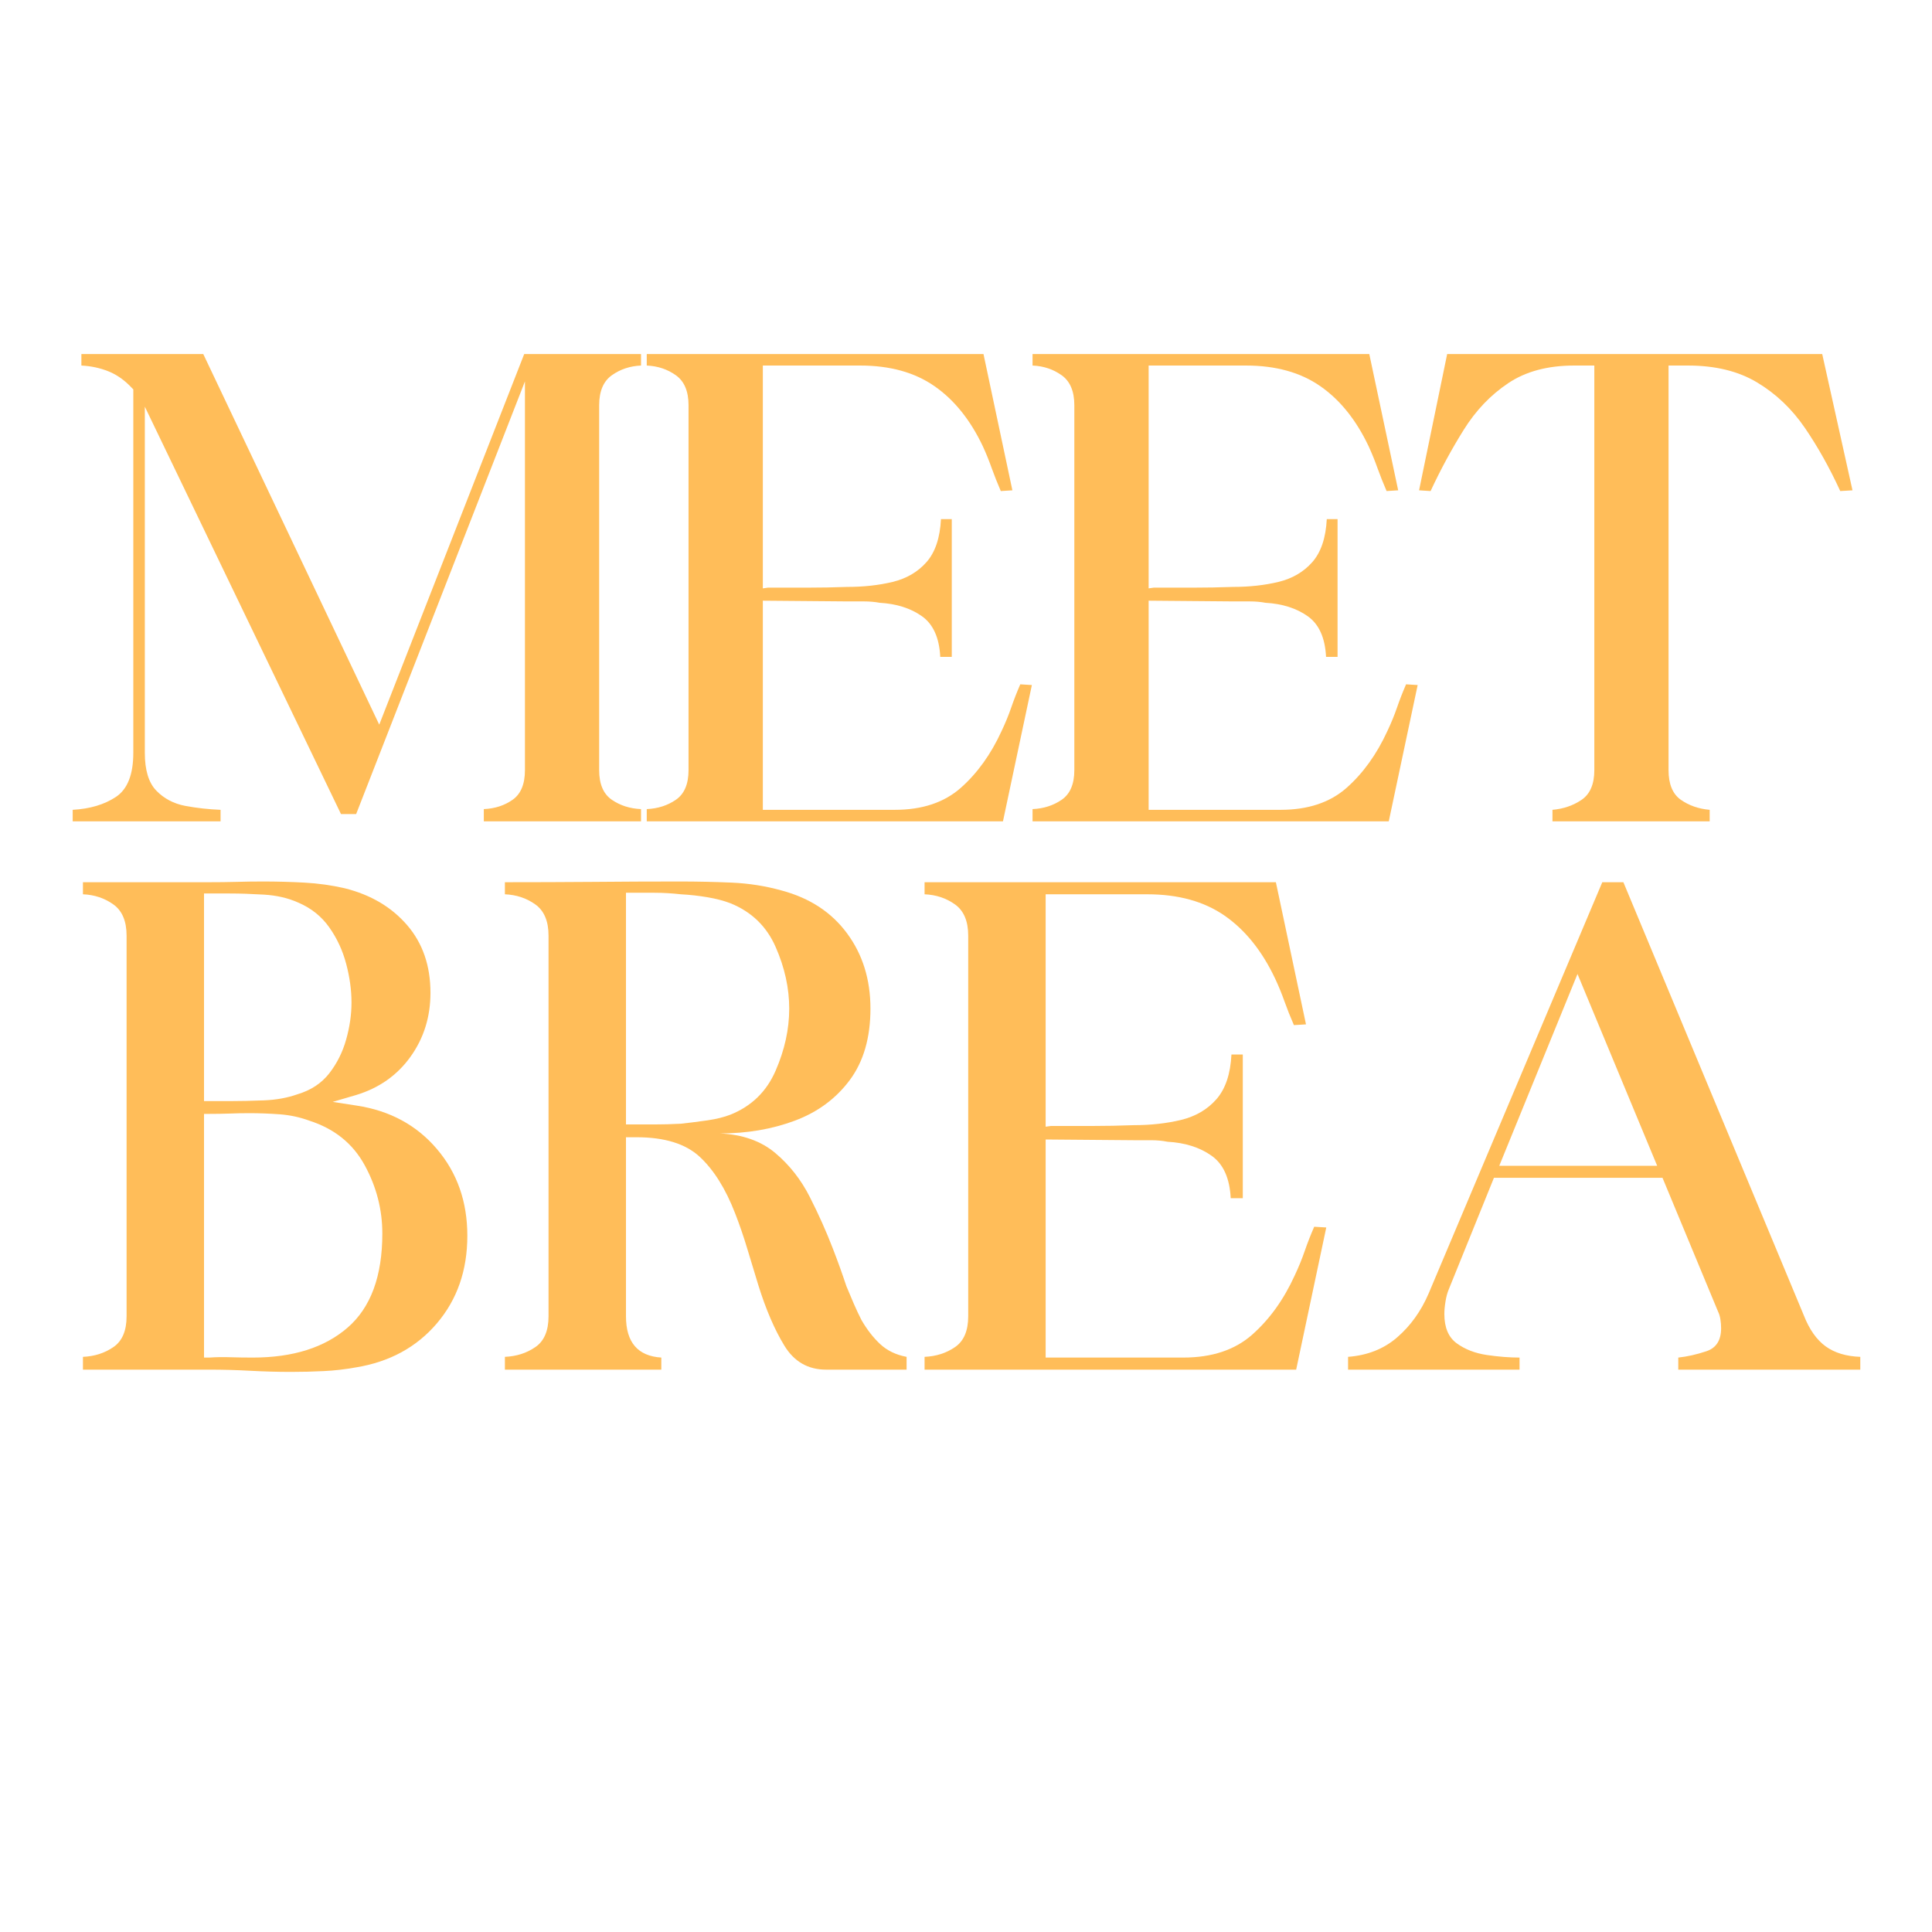
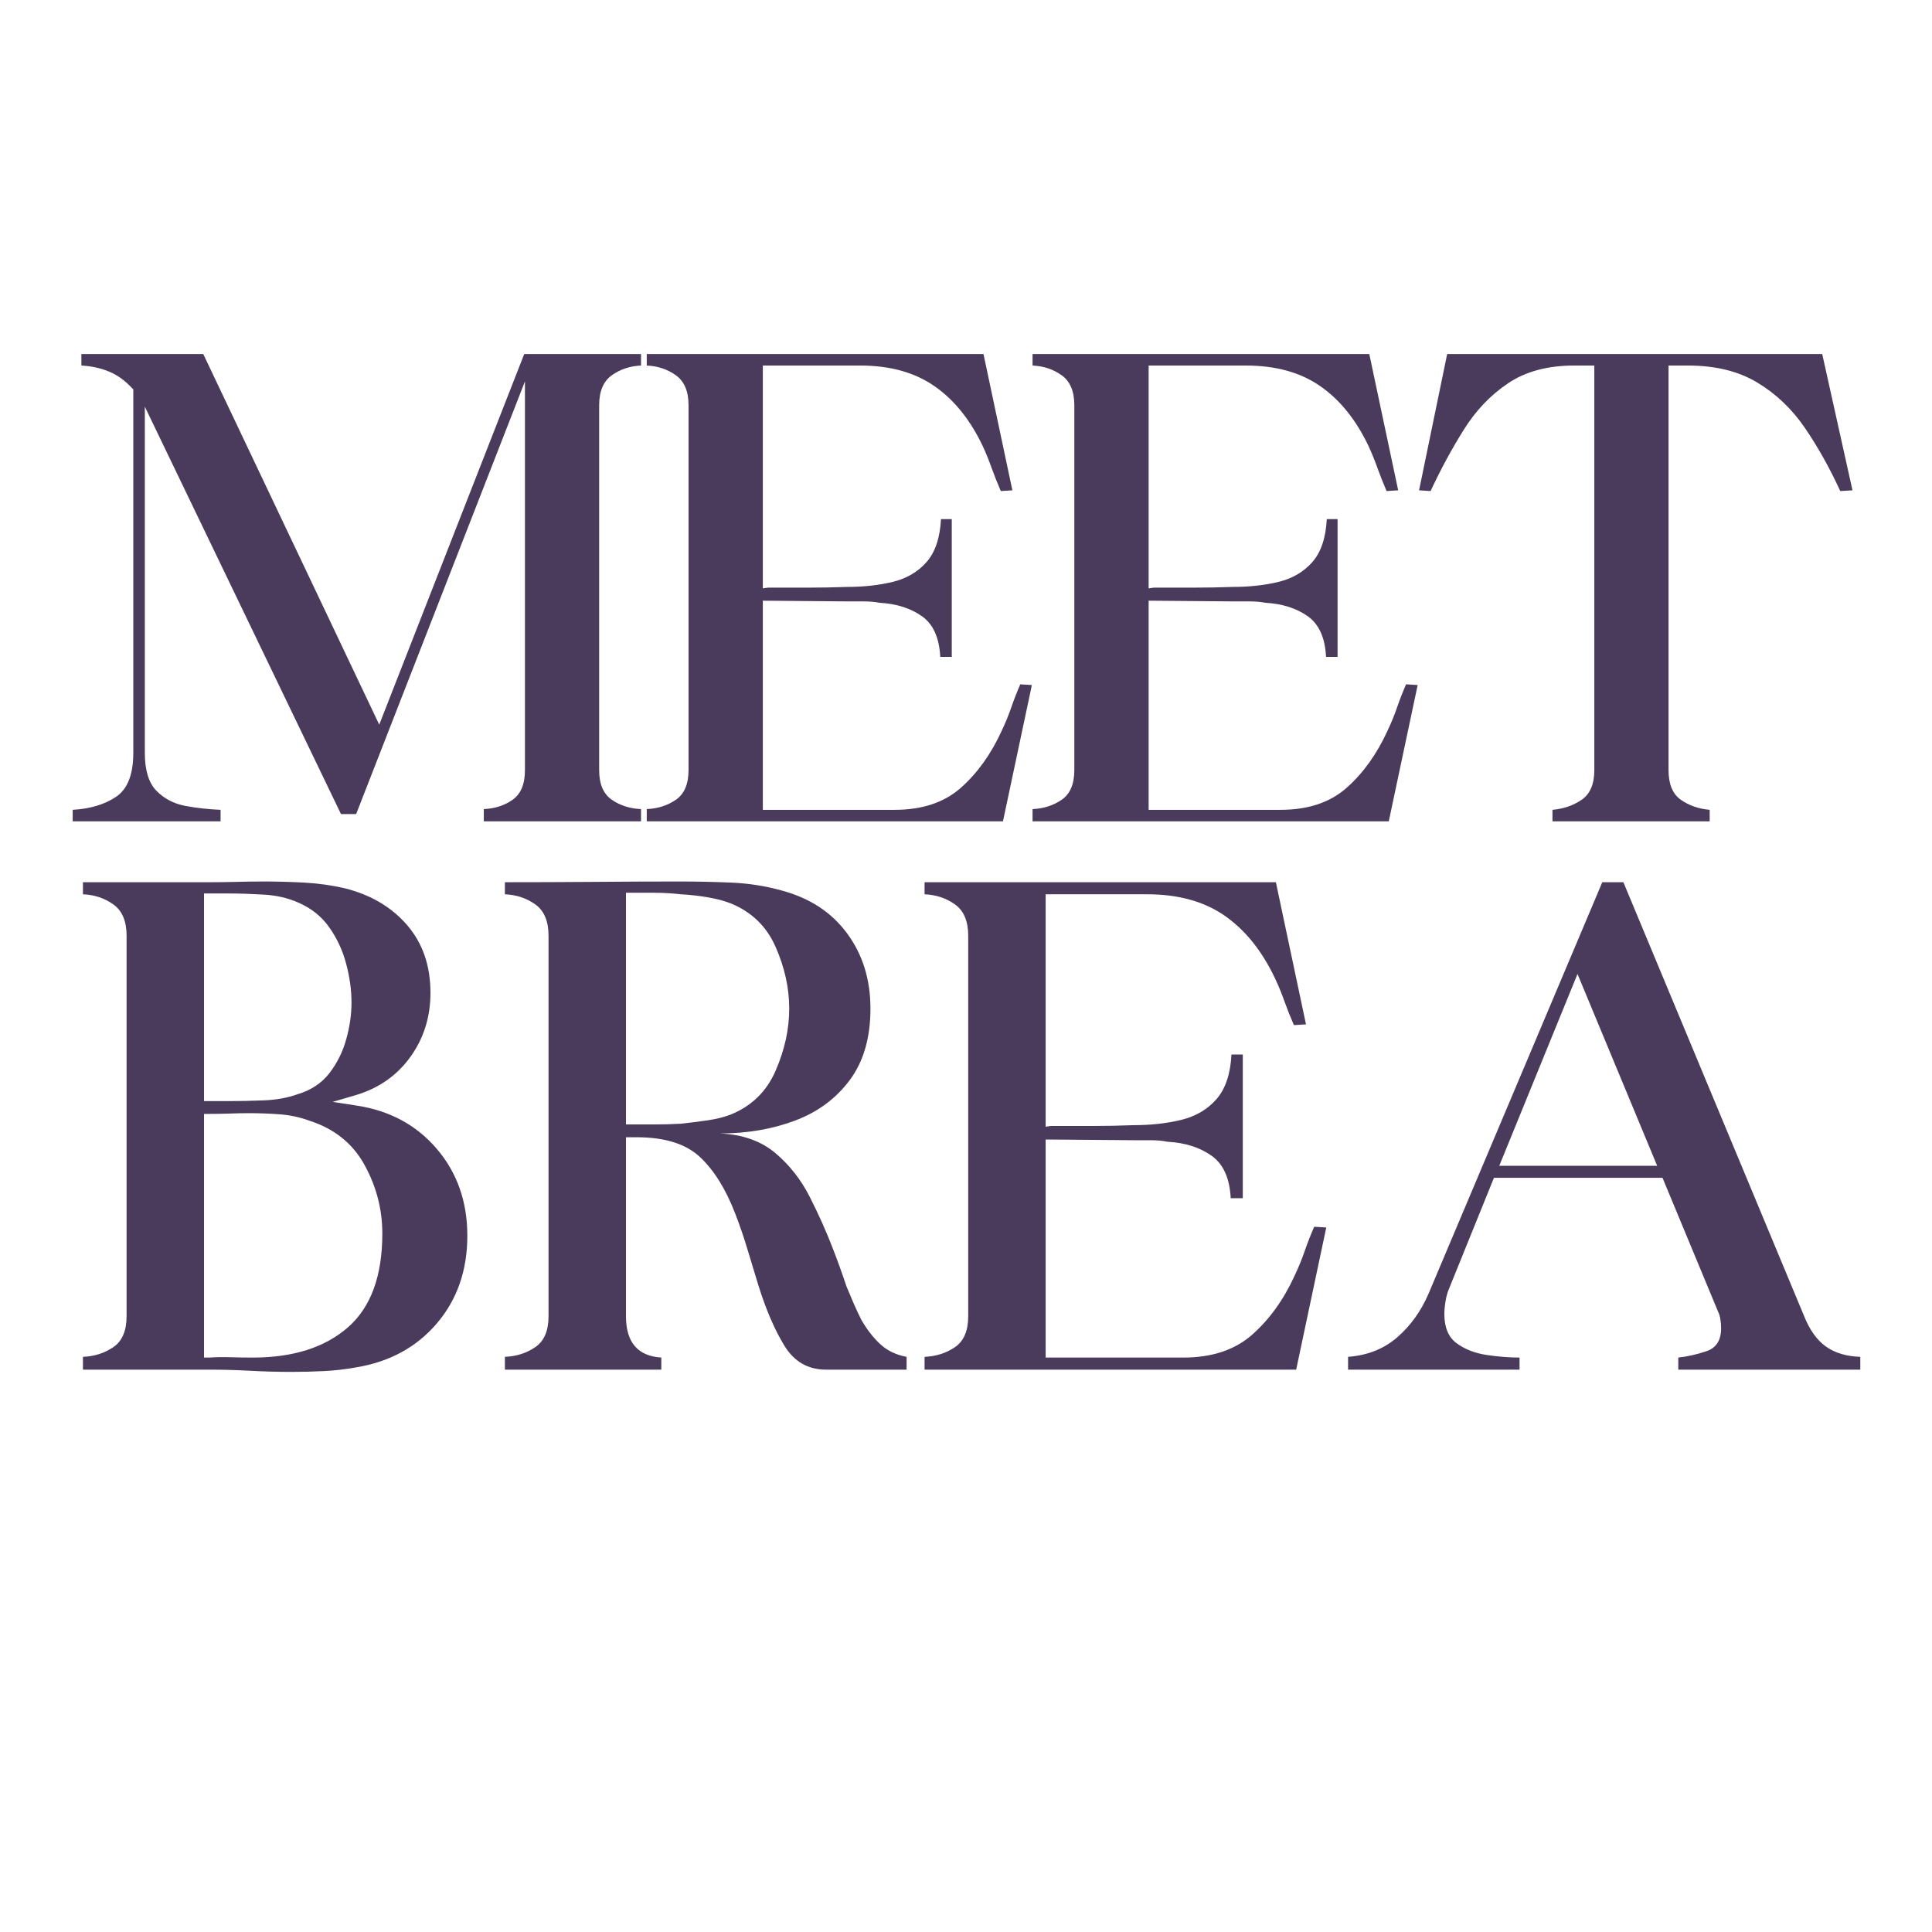
<svg xmlns="http://www.w3.org/2000/svg" width="500" zoomAndPan="magnify" viewBox="0 0 375 375" height="500" preserveAspectRatio="xMidYMid meet" version="1.2">
  <defs />
  <g id="0cd70f482f">
-     <g style="fill:#ffbd59;fill-opacity:1;">
+     <g style="fill:#4A3B5C;fill-opacity:1;">
      <g transform="translate(11.5942, 159.4204)">
        <path style="stroke:none" d="M 2.516 -2.234 C 5.879 -2.422 8.68 -3.258 10.922 -4.75 C 13.16 -6.25 14.281 -9.098 14.281 -13.297 L 14.281 -83.844 L 14 -84.125 C 12.602 -85.625 11.086 -86.695 9.453 -87.344 C 7.816 -88 6.066 -88.375 4.203 -88.469 L 4.203 -90.703 L 27.859 -90.703 L 62.016 -18.766 L 90.156 -90.703 L 112.828 -90.703 L 112.828 -88.469 C 110.68 -88.375 108.789 -87.742 107.156 -86.578 C 105.52 -85.41 104.703 -83.473 104.703 -80.766 L 104.703 -9.938 C 104.703 -7.227 105.52 -5.312 107.156 -4.188 C 108.789 -3.07 110.68 -2.469 112.828 -2.375 L 112.828 0 L 82.312 0 L 82.312 -2.375 C 84.457 -2.469 86.32 -3.07 87.906 -4.188 C 89.5 -5.312 90.297 -7.227 90.297 -9.938 L 90.297 -85.391 L 57.531 -1.406 L 54.594 -1.406 L 16.516 -80.484 L 16.516 -13.297 C 16.516 -9.941 17.258 -7.492 18.75 -5.953 C 20.25 -4.41 22.117 -3.426 24.359 -3 C 26.598 -2.582 28.883 -2.328 31.219 -2.234 L 31.219 0 L 2.516 0 Z M 2.516 -2.234 " />
      </g>
    </g>
-     <g style="fill:#ffbd59;fill-opacity:1;">
+     <g style="fill:#4A3B5C;fill-opacity:1;">
      <g transform="translate(124.2689, 159.4204)">
        <path style="stroke:none" d="M 1.266 0 L 1.266 -2.375 C 3.41 -2.469 5.297 -3.07 6.922 -4.188 C 8.555 -5.312 9.375 -7.227 9.375 -9.938 L 9.375 -80.766 C 9.375 -83.473 8.555 -85.41 6.922 -86.578 C 5.297 -87.742 3.41 -88.375 1.266 -88.469 L 1.266 -90.703 L 66.625 -90.703 L 72.234 -64.25 L 69.984 -64.109 C 69.336 -65.609 68.754 -67.078 68.234 -68.516 C 67.723 -69.961 67.145 -71.391 66.5 -72.797 C 64.07 -77.922 60.941 -81.812 57.109 -84.469 C 53.285 -87.133 48.477 -88.469 42.688 -88.469 L 23.797 -88.469 L 23.797 -45.219 L 24.781 -45.359 C 27.395 -45.359 29.957 -45.359 32.469 -45.359 C 34.988 -45.359 37.555 -45.406 40.172 -45.5 C 43.348 -45.5 46.285 -45.82 48.984 -46.469 C 51.691 -47.125 53.883 -48.406 55.562 -50.312 C 57.25 -52.227 58.188 -55.008 58.375 -58.656 L 60.469 -58.656 L 60.469 -31.922 L 58.234 -31.922 C 58.047 -35.648 56.852 -38.285 54.656 -39.828 C 52.469 -41.367 49.738 -42.234 46.469 -42.422 C 45.539 -42.598 44.516 -42.688 43.391 -42.688 C 42.273 -42.688 41.203 -42.688 40.172 -42.688 L 23.797 -42.828 L 23.797 -2.234 L 49.422 -2.234 C 54.734 -2.234 59 -3.656 62.219 -6.5 C 65.438 -9.352 68.07 -13.02 70.125 -17.5 C 70.875 -19.082 71.504 -20.617 72.016 -22.109 C 72.535 -23.609 73.117 -25.102 73.766 -26.594 L 76.016 -26.453 L 70.406 0 Z M 1.266 0 " />
      </g>
    </g>
-     <g style="fill:#ffbd59;fill-opacity:1;">
+     <g style="fill:#4A3B5C;fill-opacity:1;">
      <g transform="translate(199.152, 159.4204)">
        <path style="stroke:none" d="M 1.266 0 L 1.266 -2.375 C 3.41 -2.469 5.297 -3.07 6.922 -4.188 C 8.555 -5.312 9.375 -7.227 9.375 -9.938 L 9.375 -80.766 C 9.375 -83.473 8.555 -85.41 6.922 -86.578 C 5.297 -87.742 3.41 -88.375 1.266 -88.469 L 1.266 -90.703 L 66.625 -90.703 L 72.234 -64.25 L 69.984 -64.109 C 69.336 -65.609 68.754 -67.078 68.234 -68.516 C 67.723 -69.961 67.145 -71.391 66.5 -72.797 C 64.07 -77.922 60.941 -81.812 57.109 -84.469 C 53.285 -87.133 48.477 -88.469 42.688 -88.469 L 23.797 -88.469 L 23.797 -45.219 L 24.781 -45.359 C 27.395 -45.359 29.957 -45.359 32.469 -45.359 C 34.988 -45.359 37.555 -45.406 40.172 -45.5 C 43.348 -45.5 46.285 -45.82 48.984 -46.469 C 51.691 -47.125 53.883 -48.406 55.562 -50.312 C 57.25 -52.227 58.188 -55.008 58.375 -58.656 L 60.469 -58.656 L 60.469 -31.922 L 58.234 -31.922 C 58.047 -35.648 56.852 -38.285 54.656 -39.828 C 52.469 -41.367 49.738 -42.234 46.469 -42.422 C 45.539 -42.598 44.516 -42.688 43.391 -42.688 C 42.273 -42.688 41.203 -42.688 40.172 -42.688 L 23.797 -42.828 L 23.797 -2.234 L 49.422 -2.234 C 54.734 -2.234 59 -3.656 62.219 -6.5 C 65.438 -9.352 68.07 -13.02 70.125 -17.5 C 70.875 -19.082 71.504 -20.617 72.016 -22.109 C 72.535 -23.609 73.117 -25.102 73.766 -26.594 L 76.016 -26.453 L 70.406 0 Z M 1.266 0 " />
      </g>
    </g>
-     <g style="fill:#ffbd59;fill-opacity:1;">
+     <g style="fill:#4A3B5C;fill-opacity:1;">
      <g transform="translate(274.0352, 159.4204)">
        <path style="stroke:none" d="M 3.641 -64.109 L 1.406 -64.25 L 6.859 -90.703 L 79.656 -90.703 L 85.531 -64.25 L 83.156 -64.109 C 81.102 -68.586 78.816 -72.672 76.297 -76.359 C 73.773 -80.047 70.691 -82.984 67.047 -85.172 C 63.41 -87.367 58.93 -88.469 53.609 -88.469 L 49.828 -88.469 L 49.828 -9.938 C 49.828 -7.227 50.617 -5.312 52.203 -4.188 C 53.797 -3.07 55.664 -2.422 57.812 -2.234 L 57.812 0 L 27.297 0 L 27.297 -2.234 C 29.441 -2.422 31.332 -3.07 32.969 -4.188 C 34.602 -5.312 35.422 -7.227 35.422 -9.938 L 35.422 -88.469 L 31.5 -88.469 C 26.363 -88.469 22.094 -87.32 18.688 -85.031 C 15.281 -82.75 12.41 -79.738 10.078 -76 C 7.742 -72.27 5.598 -68.305 3.641 -64.109 Z M 3.641 -64.109 " />
      </g>
    </g>
-     <g style="fill:#ffbd59;fill-opacity:1;">
+     <g style="fill:#4A3B5C;fill-opacity:1;">
      <g transform="translate(357.8832, 159.4204)">
        <path style="stroke:none" d="" />
      </g>
    </g>
-     <g style="fill:#ffbd59;fill-opacity:1;">
+     <g style="fill:#4A3B5C;fill-opacity:1;">
      <g transform="translate(14.92833, 265.8468)">
        <path style="stroke:none" d="M 1.172 -94.609 L 25.703 -94.609 C 27.453 -94.609 29.176 -94.629 30.875 -94.672 C 32.582 -94.723 34.312 -94.75 36.062 -94.75 C 38.789 -94.75 41.492 -94.676 44.172 -94.531 C 46.848 -94.383 49.445 -94.02 51.969 -93.438 C 57.031 -92.176 61.07 -89.789 64.094 -86.281 C 67.113 -82.781 68.625 -78.398 68.625 -73.141 C 68.625 -68.473 67.332 -64.336 64.75 -60.734 C 62.164 -57.129 58.641 -54.648 54.172 -53.297 L 49.641 -51.969 L 54.312 -51.25 C 60.738 -50.27 65.922 -47.469 69.859 -42.844 C 73.805 -38.227 75.781 -32.609 75.781 -25.984 C 75.781 -19.266 73.805 -13.594 69.859 -8.969 C 65.922 -4.352 60.691 -1.508 54.172 -0.438 C 52.023 -0.051 49.93 0.188 47.891 0.281 C 45.848 0.383 43.754 0.438 41.609 0.438 C 38.984 0.438 36.332 0.363 33.656 0.219 C 30.977 0.07 28.328 0 25.703 0 L 1.172 0 L 1.172 -2.484 C 3.41 -2.578 5.379 -3.207 7.078 -4.375 C 8.785 -5.539 9.641 -7.535 9.641 -10.359 L 9.641 -84.234 C 9.641 -87.055 8.785 -89.078 7.078 -90.297 C 5.379 -91.516 3.41 -92.172 1.172 -92.266 Z M 24.672 -49.641 L 24.672 -2.344 L 25.703 -2.344 C 27.055 -2.438 28.438 -2.457 29.844 -2.406 C 31.258 -2.363 32.695 -2.344 34.156 -2.344 C 41.945 -2.344 48.082 -4.285 52.562 -8.172 C 57.039 -12.066 59.281 -18.148 59.281 -26.422 C 59.281 -31.098 58.133 -35.523 55.844 -39.703 C 53.551 -43.891 49.973 -46.766 45.109 -48.328 C 43.266 -49.004 41.344 -49.414 39.344 -49.562 C 37.352 -49.707 35.383 -49.781 33.438 -49.781 C 32.164 -49.781 30.875 -49.754 29.562 -49.703 C 28.25 -49.66 26.961 -49.641 25.703 -49.641 Z M 24.672 -92.422 L 24.672 -52.125 L 25.703 -52.125 C 26.379 -52.125 27.055 -52.125 27.734 -52.125 C 28.422 -52.125 29.102 -52.125 29.781 -52.125 C 31.727 -52.125 33.895 -52.172 36.281 -52.266 C 38.664 -52.359 40.832 -52.75 42.781 -53.438 C 45.406 -54.219 47.473 -55.578 48.984 -57.516 C 50.492 -59.461 51.586 -61.656 52.266 -64.094 C 52.953 -66.531 53.297 -68.914 53.297 -71.25 C 53.297 -73.676 52.953 -76.18 52.266 -78.766 C 51.586 -81.348 50.492 -83.707 48.984 -85.844 C 47.473 -87.988 45.453 -89.598 42.922 -90.672 C 40.973 -91.547 38.758 -92.055 36.281 -92.203 C 33.801 -92.348 31.586 -92.422 29.641 -92.422 Z M 24.672 -92.422 " />
      </g>
    </g>
-     <g style="fill:#ffbd59;fill-opacity:1;">
+     <g style="fill:#4A3B5C;fill-opacity:1;">
      <g transform="translate(95.95406, 265.8468)">
        <path style="stroke:none" d="M 2.047 -92.266 L 2.047 -94.609 C 7.785 -94.609 13.453 -94.629 19.047 -94.672 C 24.648 -94.723 30.273 -94.75 35.922 -94.75 C 39.328 -94.75 42.707 -94.676 46.062 -94.531 C 49.414 -94.383 52.648 -93.875 55.766 -93 C 61.223 -91.539 65.457 -88.766 68.469 -84.672 C 71.488 -80.586 73 -75.723 73 -70.078 C 73 -64.43 71.66 -59.805 68.984 -56.203 C 66.305 -52.609 62.754 -49.984 58.328 -48.328 C 53.898 -46.672 49.055 -45.844 43.797 -45.844 C 48.18 -45.645 51.758 -44.379 54.531 -42.047 C 57.301 -39.711 59.535 -36.863 61.234 -33.5 C 62.941 -30.145 64.43 -26.812 65.703 -23.5 C 66.191 -22.238 66.656 -21 67.094 -19.781 C 67.531 -18.562 67.941 -17.367 68.328 -16.203 C 68.816 -15.035 69.301 -13.891 69.781 -12.766 C 70.27 -11.648 70.758 -10.609 71.25 -9.641 C 72.32 -7.785 73.535 -6.223 74.891 -4.953 C 76.254 -3.691 77.961 -2.867 80.016 -2.484 L 80.016 0 L 64.391 0 C 60.879 0 58.176 -1.555 56.281 -4.672 C 54.383 -7.785 52.707 -11.68 51.25 -16.359 C 50.562 -18.586 49.852 -20.922 49.125 -23.359 C 48.395 -25.797 47.594 -28.133 46.719 -30.375 C 44.875 -35.133 42.586 -38.781 39.859 -41.312 C 37.129 -43.844 33.039 -45.109 27.594 -45.109 L 25.547 -45.109 L 25.547 -10.359 C 25.547 -5.305 27.832 -2.633 32.406 -2.344 L 32.406 0 L 2.047 0 L 2.047 -2.484 C 4.285 -2.578 6.254 -3.207 7.953 -4.375 C 9.66 -5.539 10.516 -7.535 10.516 -10.359 L 10.516 -84.234 C 10.516 -87.055 9.66 -89.078 7.953 -90.297 C 6.254 -91.516 4.285 -92.172 2.047 -92.266 Z M 26.578 -92.562 L 25.547 -92.562 L 25.547 -47.594 L 26.578 -47.594 C 27.93 -47.594 29.438 -47.594 31.094 -47.594 C 32.75 -47.594 34.453 -47.641 36.203 -47.734 C 37.961 -47.93 39.691 -48.148 41.391 -48.391 C 43.098 -48.641 44.582 -49.008 45.844 -49.5 C 49.926 -51.145 52.844 -53.988 54.594 -58.031 C 56.352 -62.07 57.234 -66.086 57.234 -70.078 C 57.234 -74.066 56.352 -78.055 54.594 -82.047 C 52.844 -86.035 49.926 -88.859 45.844 -90.516 C 44.582 -91.004 43.098 -91.395 41.391 -91.688 C 39.691 -91.977 37.961 -92.172 36.203 -92.266 C 34.453 -92.461 32.75 -92.562 31.094 -92.562 C 29.438 -92.562 27.93 -92.562 26.578 -92.562 Z M 26.578 -92.562 " />
      </g>
    </g>
-     <g style="fill:#ffbd59;fill-opacity:1;">
+     <g style="fill:#4A3B5C;fill-opacity:1;">
      <g transform="translate(178.1477, 265.8468)">
        <path style="stroke:none" d="M 1.312 0 L 1.312 -2.484 C 3.551 -2.578 5.52 -3.207 7.219 -4.375 C 8.926 -5.539 9.781 -7.535 9.781 -10.359 L 9.781 -84.234 C 9.781 -87.055 8.926 -89.078 7.219 -90.297 C 5.52 -91.516 3.551 -92.172 1.312 -92.266 L 1.312 -94.609 L 69.5 -94.609 L 75.344 -67.016 L 73 -66.875 C 72.32 -68.426 71.711 -69.957 71.172 -71.469 C 70.641 -72.977 70.031 -74.461 69.344 -75.922 C 66.812 -81.273 63.551 -85.336 59.562 -88.109 C 55.57 -90.879 50.562 -92.266 44.531 -92.266 L 24.812 -92.266 L 24.812 -47.156 L 25.844 -47.297 C 28.57 -47.297 31.25 -47.297 33.875 -47.297 C 36.5 -47.297 39.176 -47.348 41.906 -47.453 C 45.207 -47.453 48.27 -47.789 51.094 -48.469 C 53.914 -49.156 56.203 -50.492 57.953 -52.484 C 59.711 -54.484 60.688 -57.379 60.875 -61.172 L 63.078 -61.172 L 63.078 -33.281 L 60.734 -33.281 C 60.535 -37.176 59.289 -39.926 57 -41.531 C 54.719 -43.145 51.875 -44.047 48.469 -44.234 C 47.5 -44.43 46.43 -44.531 45.266 -44.531 C 44.098 -44.531 42.977 -44.531 41.906 -44.531 L 24.812 -44.672 L 24.812 -2.344 L 51.531 -2.344 C 57.082 -2.344 61.535 -3.82 64.891 -6.781 C 68.254 -9.75 71.004 -13.57 73.141 -18.25 C 73.922 -19.906 74.578 -21.508 75.109 -23.062 C 75.648 -24.625 76.258 -26.18 76.938 -27.734 L 79.281 -27.594 L 73.438 0 Z M 1.312 0 " />
      </g>
    </g>
-     <g style="fill:#ffbd59;fill-opacity:1;">
+     <g style="fill:#4A3B5C;fill-opacity:1;">
      <g transform="translate(260.9254, 265.8468)">
        <path style="stroke:none" d="M 34.016 0 L 0.734 0 L 0.734 -2.484 C 4.523 -2.773 7.707 -4.039 10.281 -6.281 C 12.863 -8.52 14.891 -11.344 16.359 -14.75 L 50.078 -94.609 L 54.172 -94.609 L 89.203 -10.516 C 90.273 -7.785 91.688 -5.785 93.438 -4.516 C 95.188 -3.254 97.426 -2.578 100.156 -2.484 L 100.156 0 L 64.828 0 L 64.828 -2.344 C 66.578 -2.531 68.398 -2.941 70.297 -3.578 C 72.191 -4.211 73.141 -5.695 73.141 -8.031 C 73.141 -8.613 73.094 -9.195 73 -9.781 C 72.906 -10.363 72.758 -10.848 72.562 -11.234 L 61.766 -37.234 L 29.047 -37.234 L 20.297 -15.625 C 20.004 -14.938 19.785 -14.129 19.641 -13.203 C 19.492 -12.285 19.422 -11.484 19.422 -10.797 C 19.422 -8.172 20.223 -6.273 21.828 -5.109 C 23.43 -3.941 25.375 -3.188 27.656 -2.844 C 29.945 -2.508 32.066 -2.344 34.016 -2.344 Z M 45.266 -76.797 L 30.078 -39.562 L 60.734 -39.562 Z M 45.266 -76.797 " />
      </g>
    </g>
  </g>
</svg>
